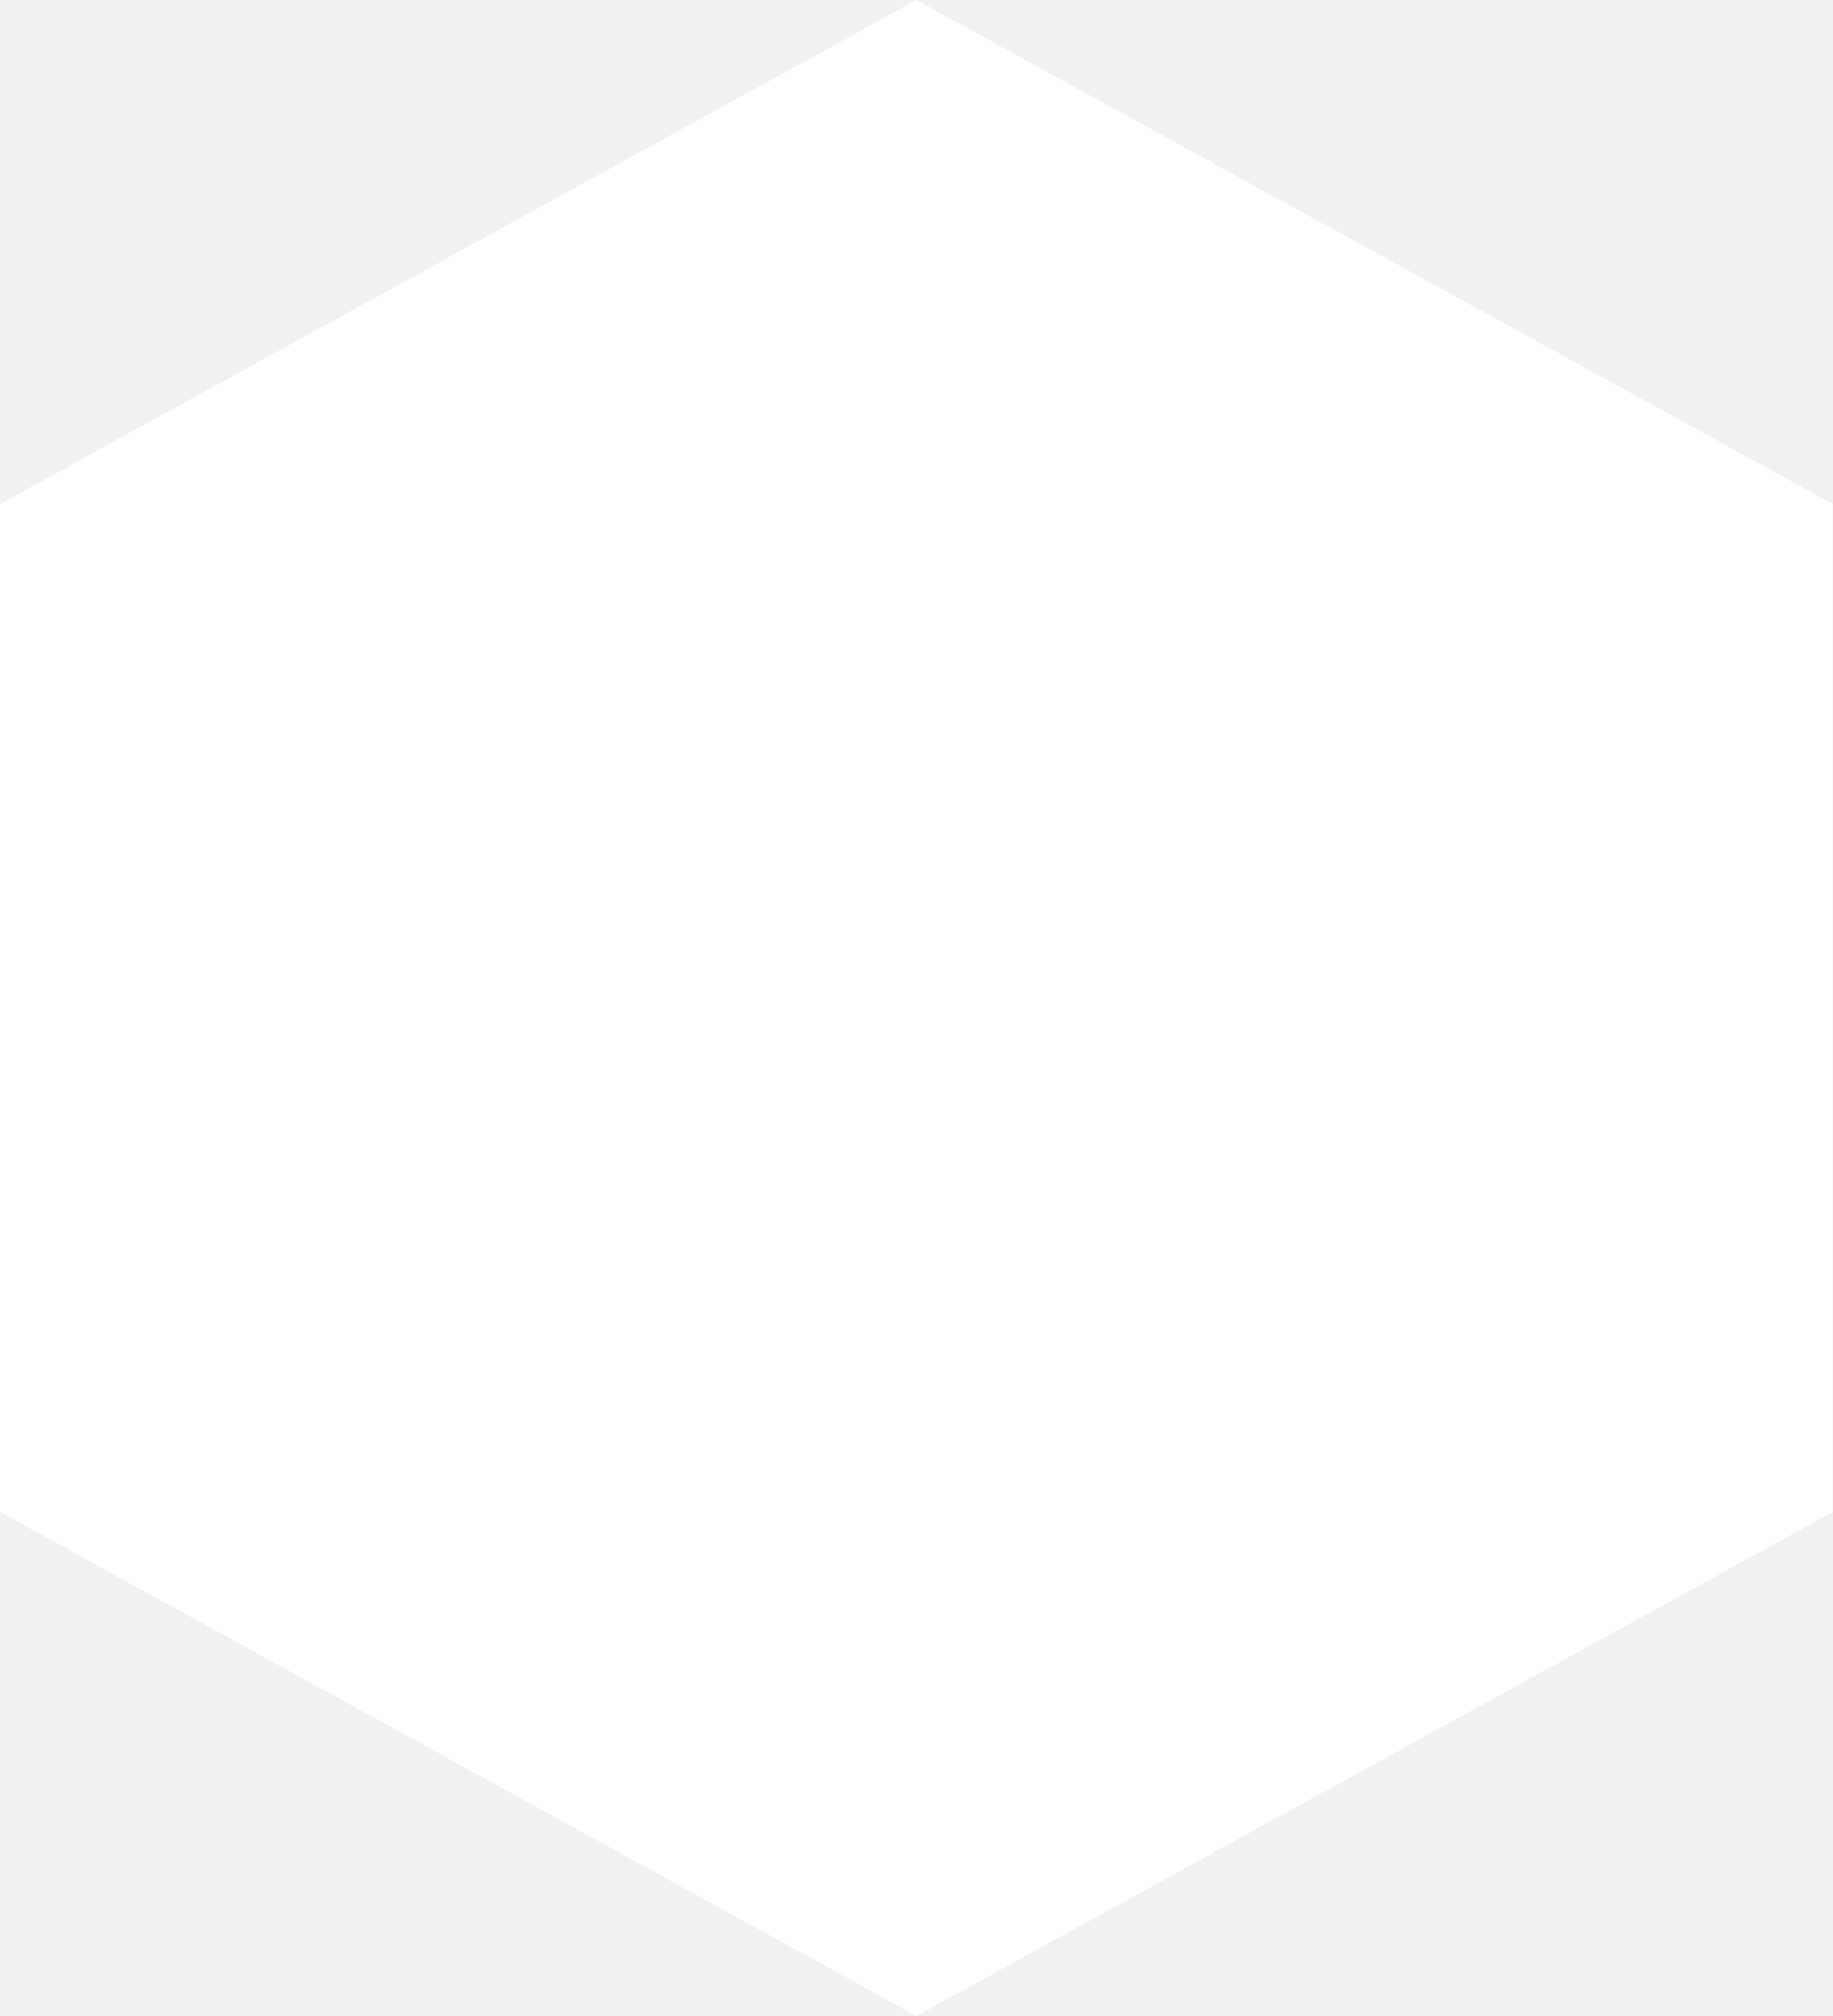
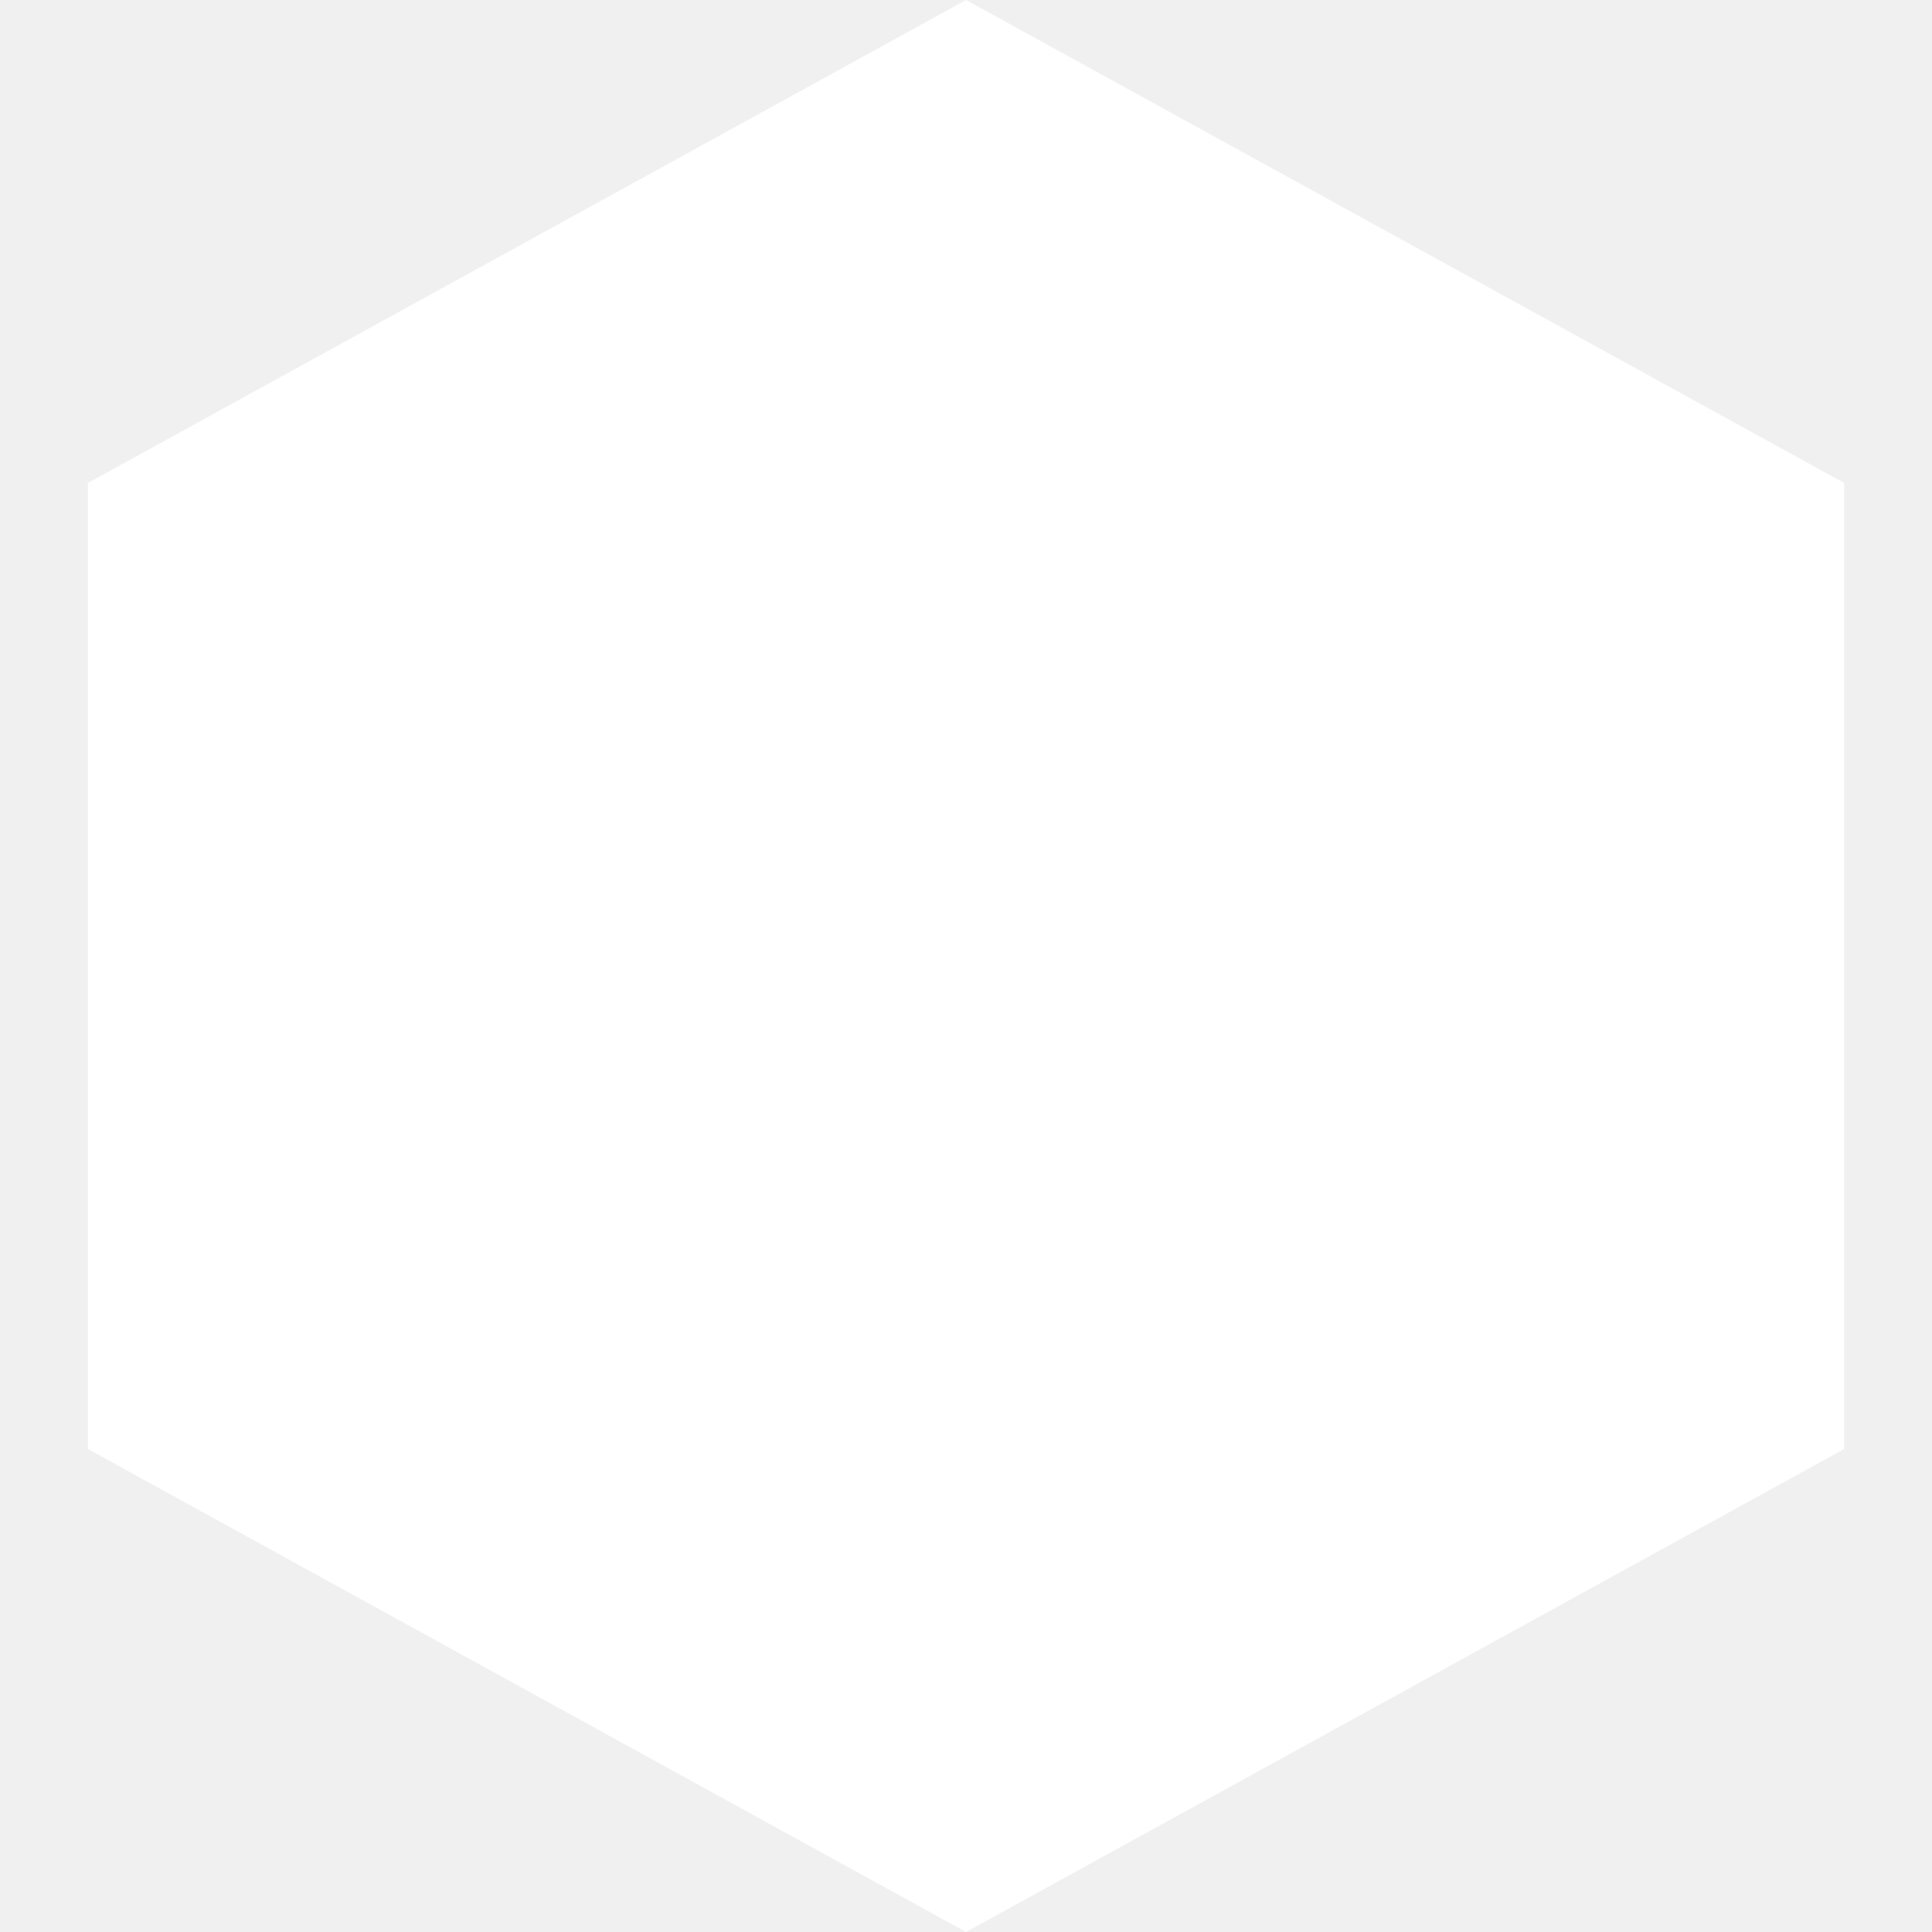
- <svg xmlns="http://www.w3.org/2000/svg" width="10" height="11" fill="none" class="MuiSvgIcon-root jss92 jss151" focusable="false" viewBox="0 0 10 11" aria-hidden="true">
+ <svg xmlns="http://www.w3.org/2000/svg" width="11" height="11" fill="none" class="MuiSvgIcon-root jss92 jss151" focusable="false" viewBox="0 0 10 11" aria-hidden="true">
  <path d="M5 0l5 2.75v5.5L5 11 0 8.25v-5.5L5 0z" fill="#fff" />
</svg>
